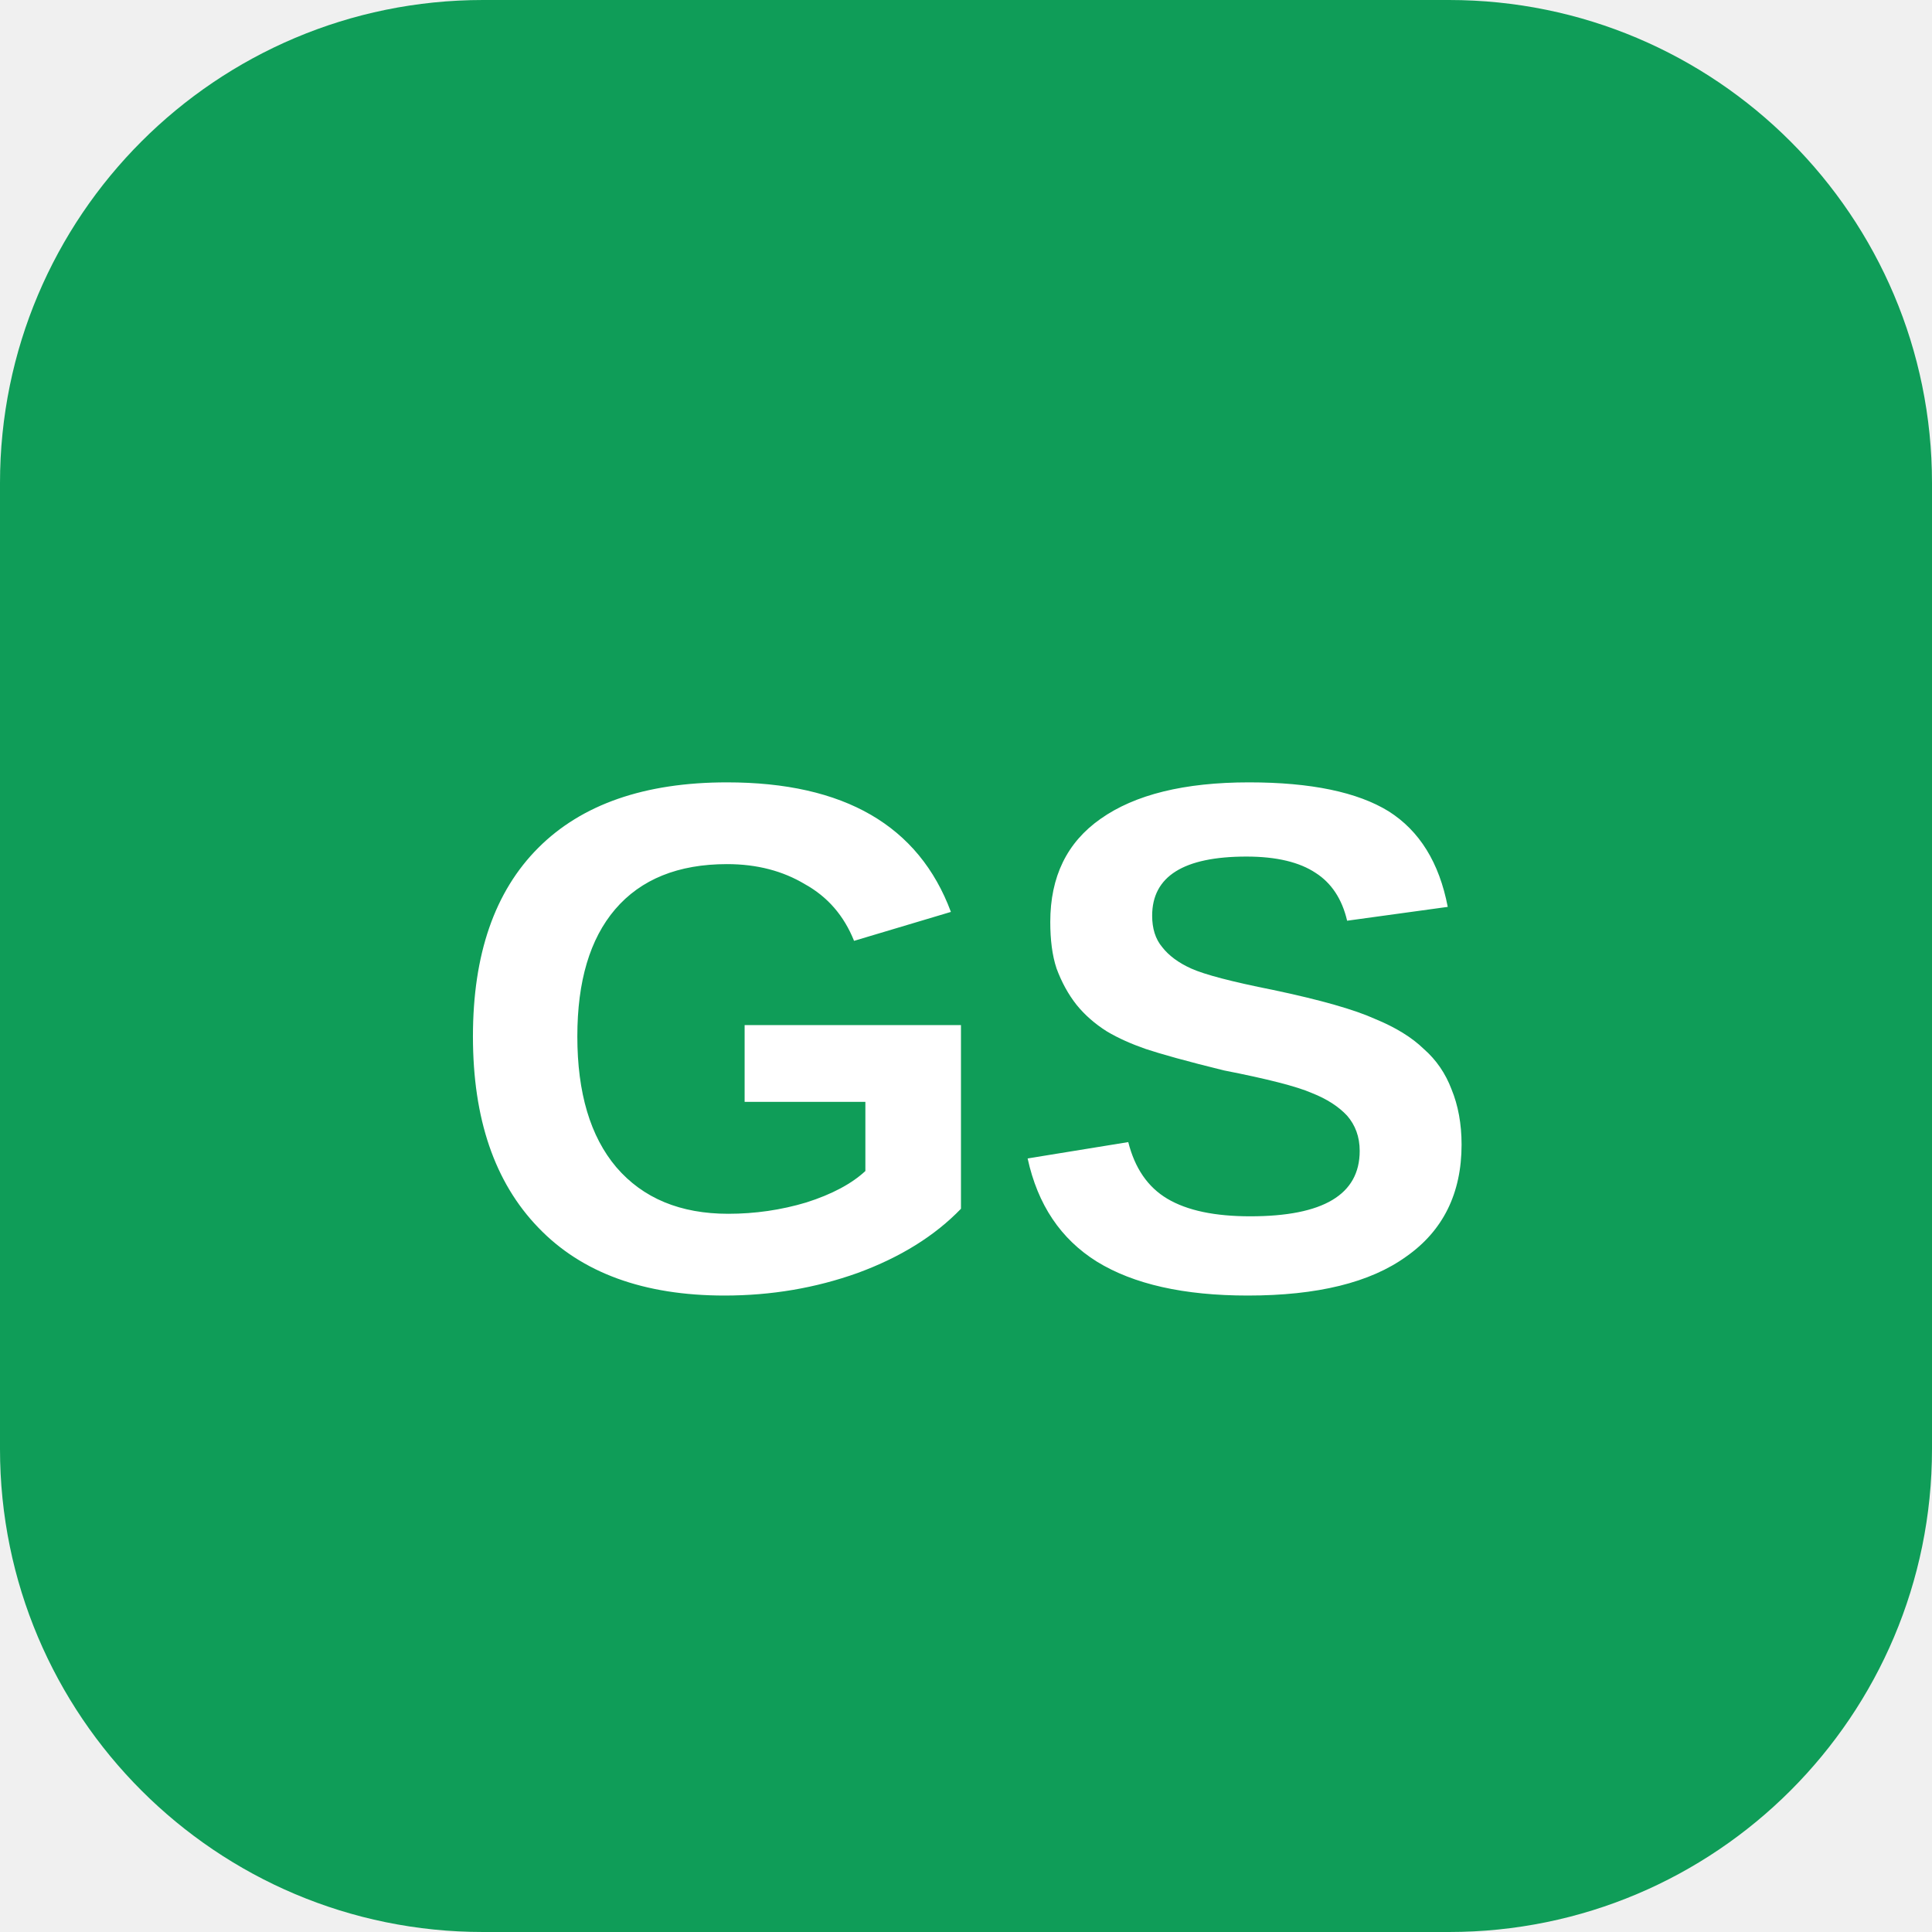
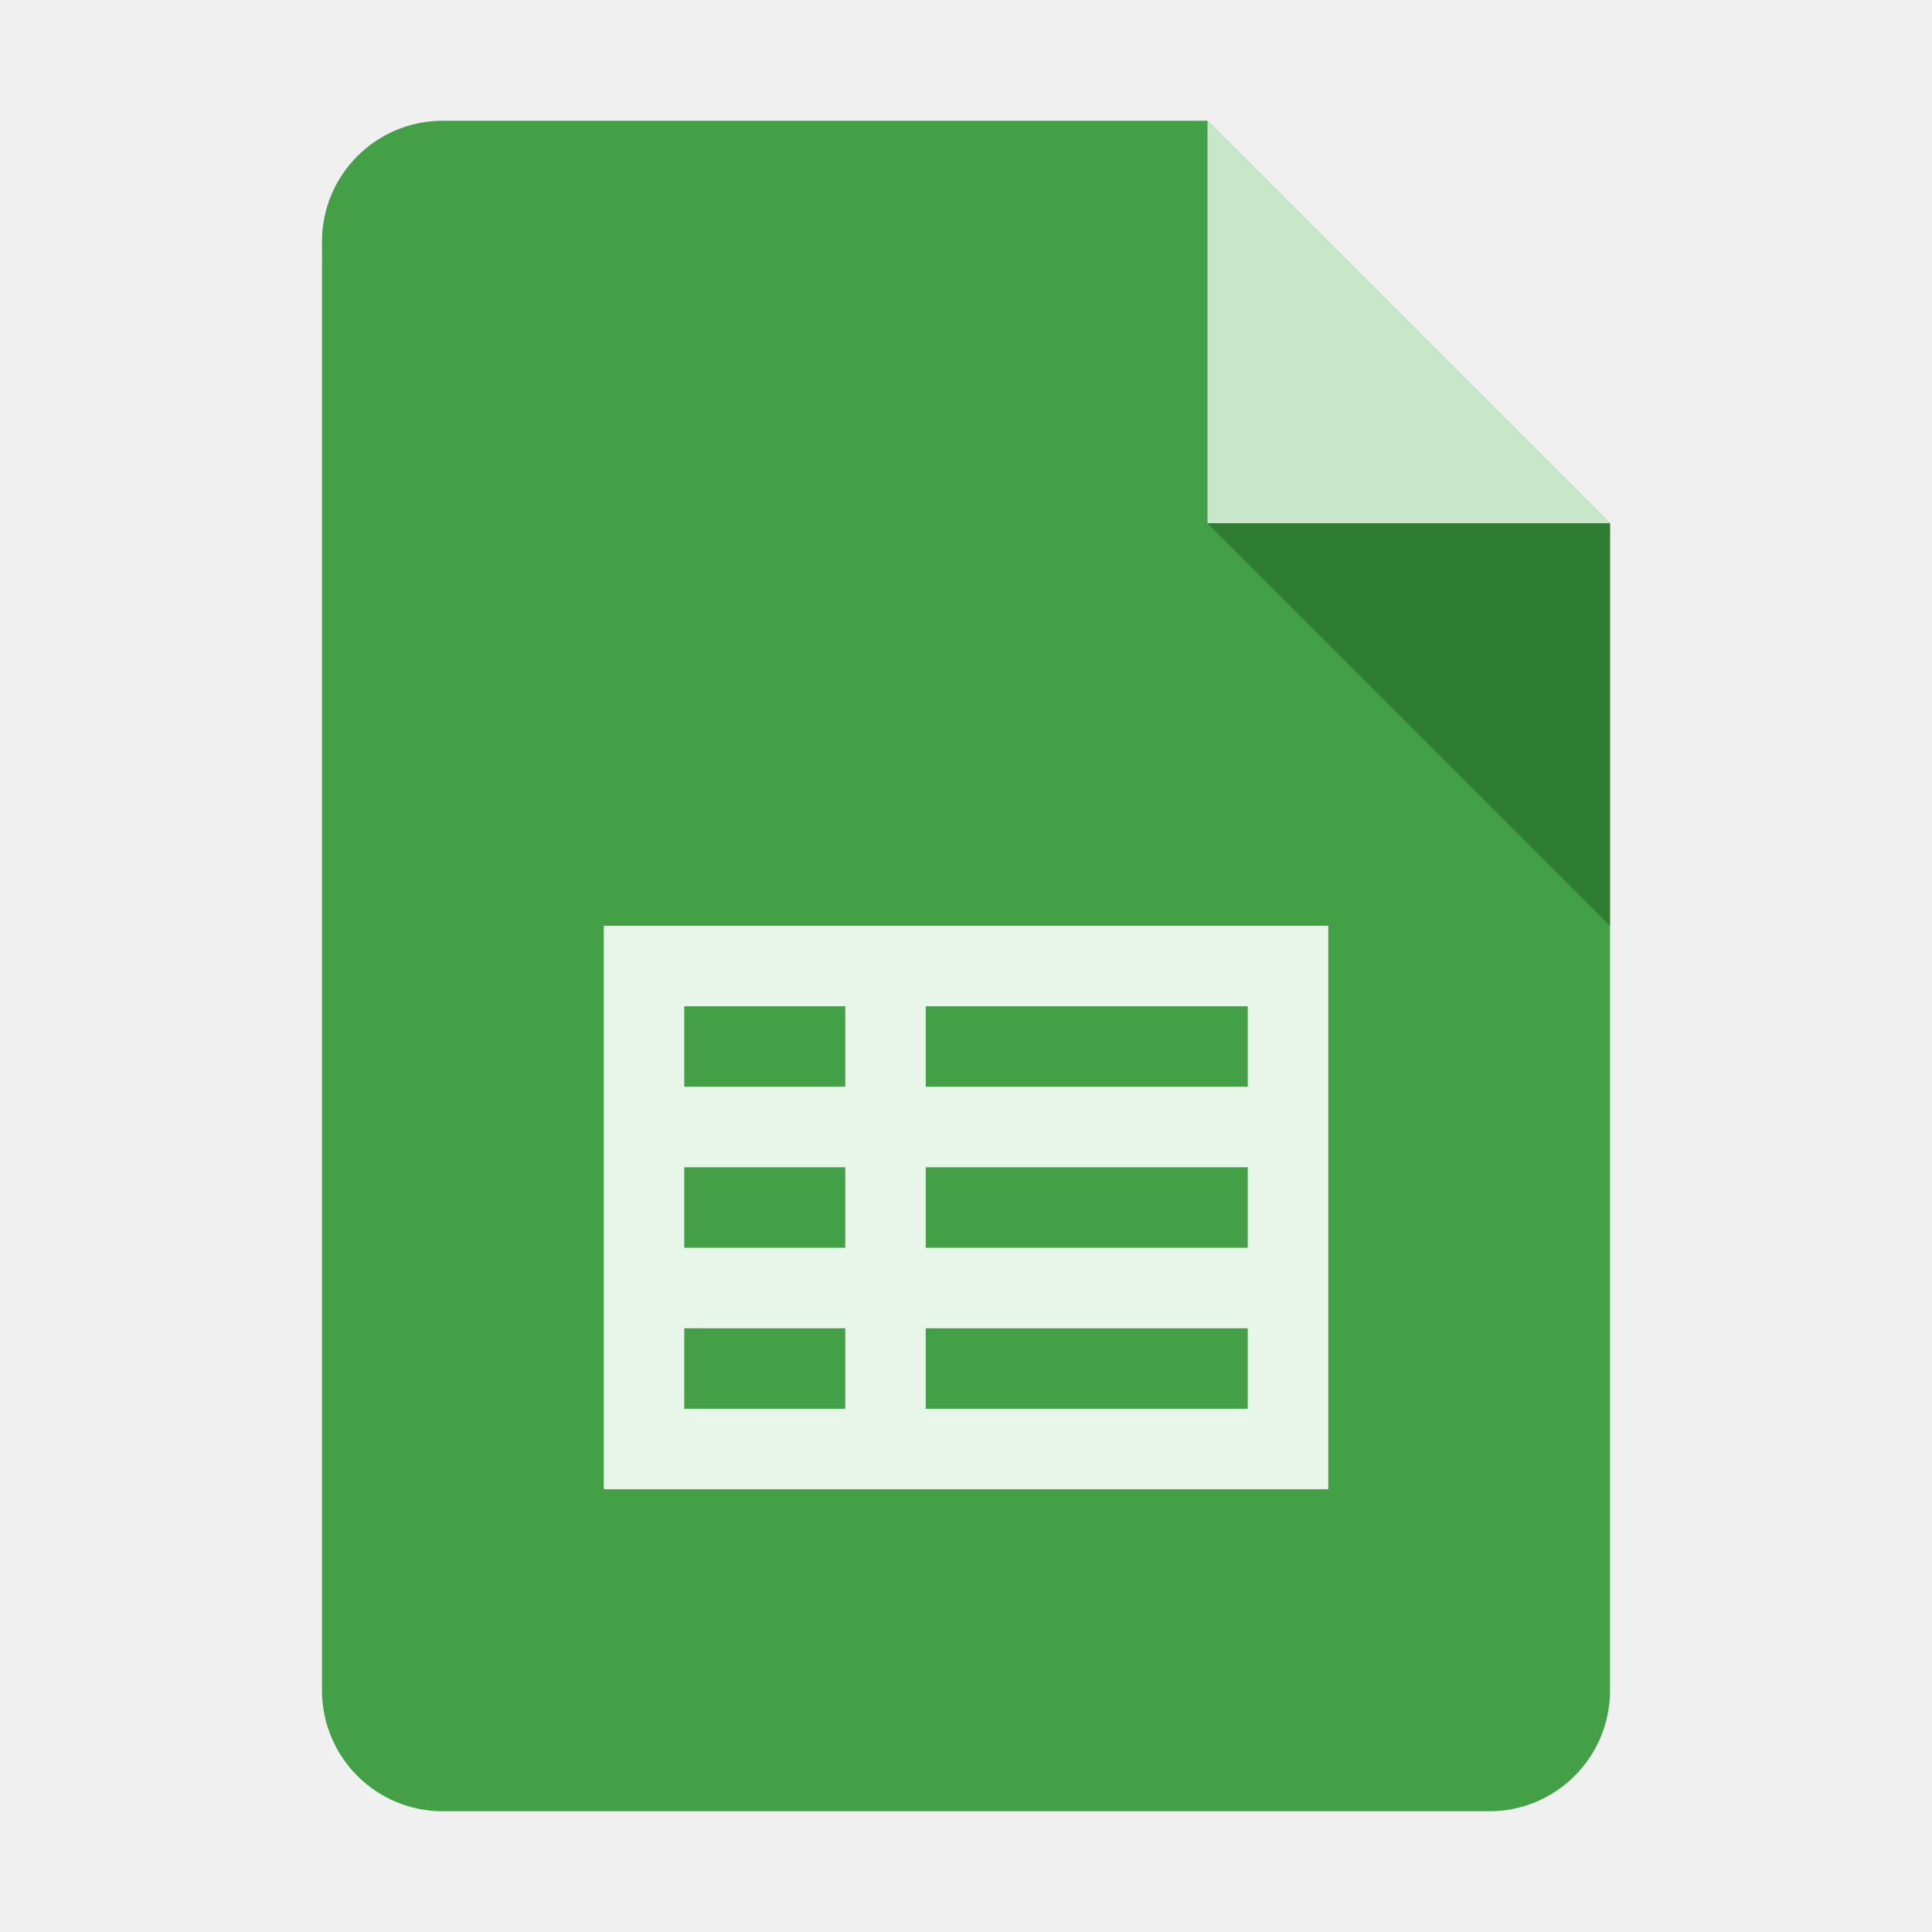
- <svg xmlns="http://www.w3.org/2000/svg" viewBox="0 0 24 24" width="512" height="512">
-   <rect width="24" height="24" rx="6" fill="#0F9D58" />
-   <text x="12" y="16" font-family="Arial, Helvetica, sans-serif" font-size="9" font-weight="700" fill="#ffffff" text-anchor="middle">GS</text>
+ <svg xmlns="http://www.w3.org/2000/svg" viewBox="0 0 48 48" width="48px" height="48px">
+   <path fill="#43a047" d="M37,45H11c-1.657,0-3-1.343-3-3V6c0-1.657,1.343-3,3-3h19l10,10v29C40,43.657,38.657,45,37,45z" />
+   <path fill="#c8e6c9" d="M40 13L30 13 30 3z" />
+   <path fill="#2e7d32" d="M30 13L40 23 40 13z" />
+   <path fill="#e8f5e9" d="M31,23H17h-2v2v2v2v2v2v2v2h18v-2v-2v-2v-2v-2v-2v-2H31z M17,25h4v2h-4V25z M17,29h4v2h-4V29z M17,33h4v2h-4V33z M31,35h-8v-2h8V35z M31,31h-8v-2h8V31z M31,27h-8v-2h8V27z" />
</svg>
